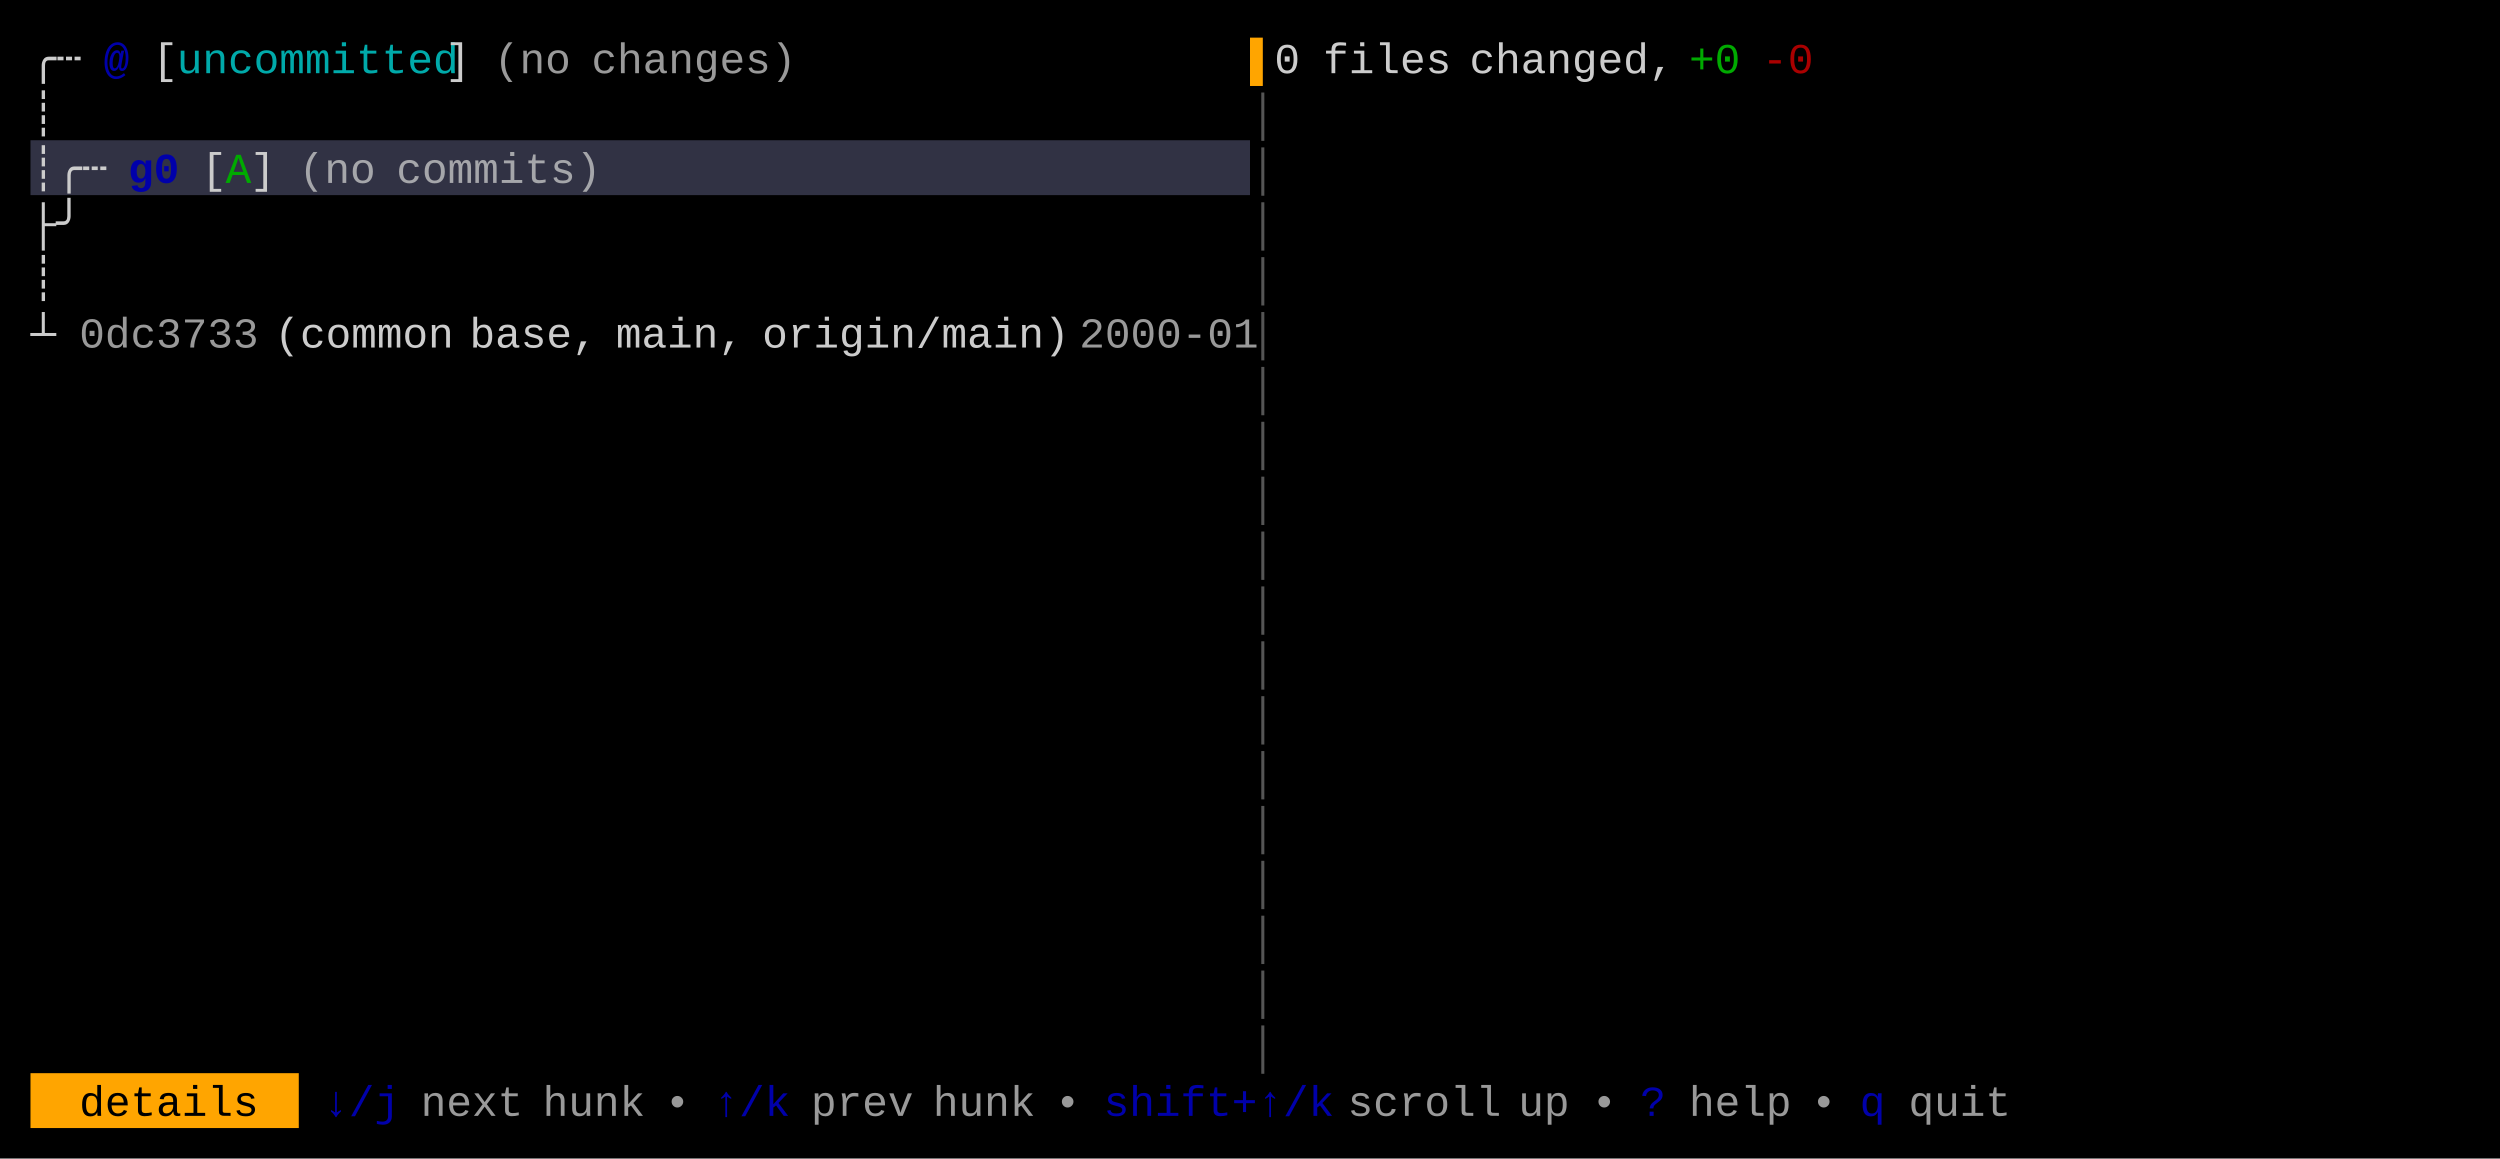
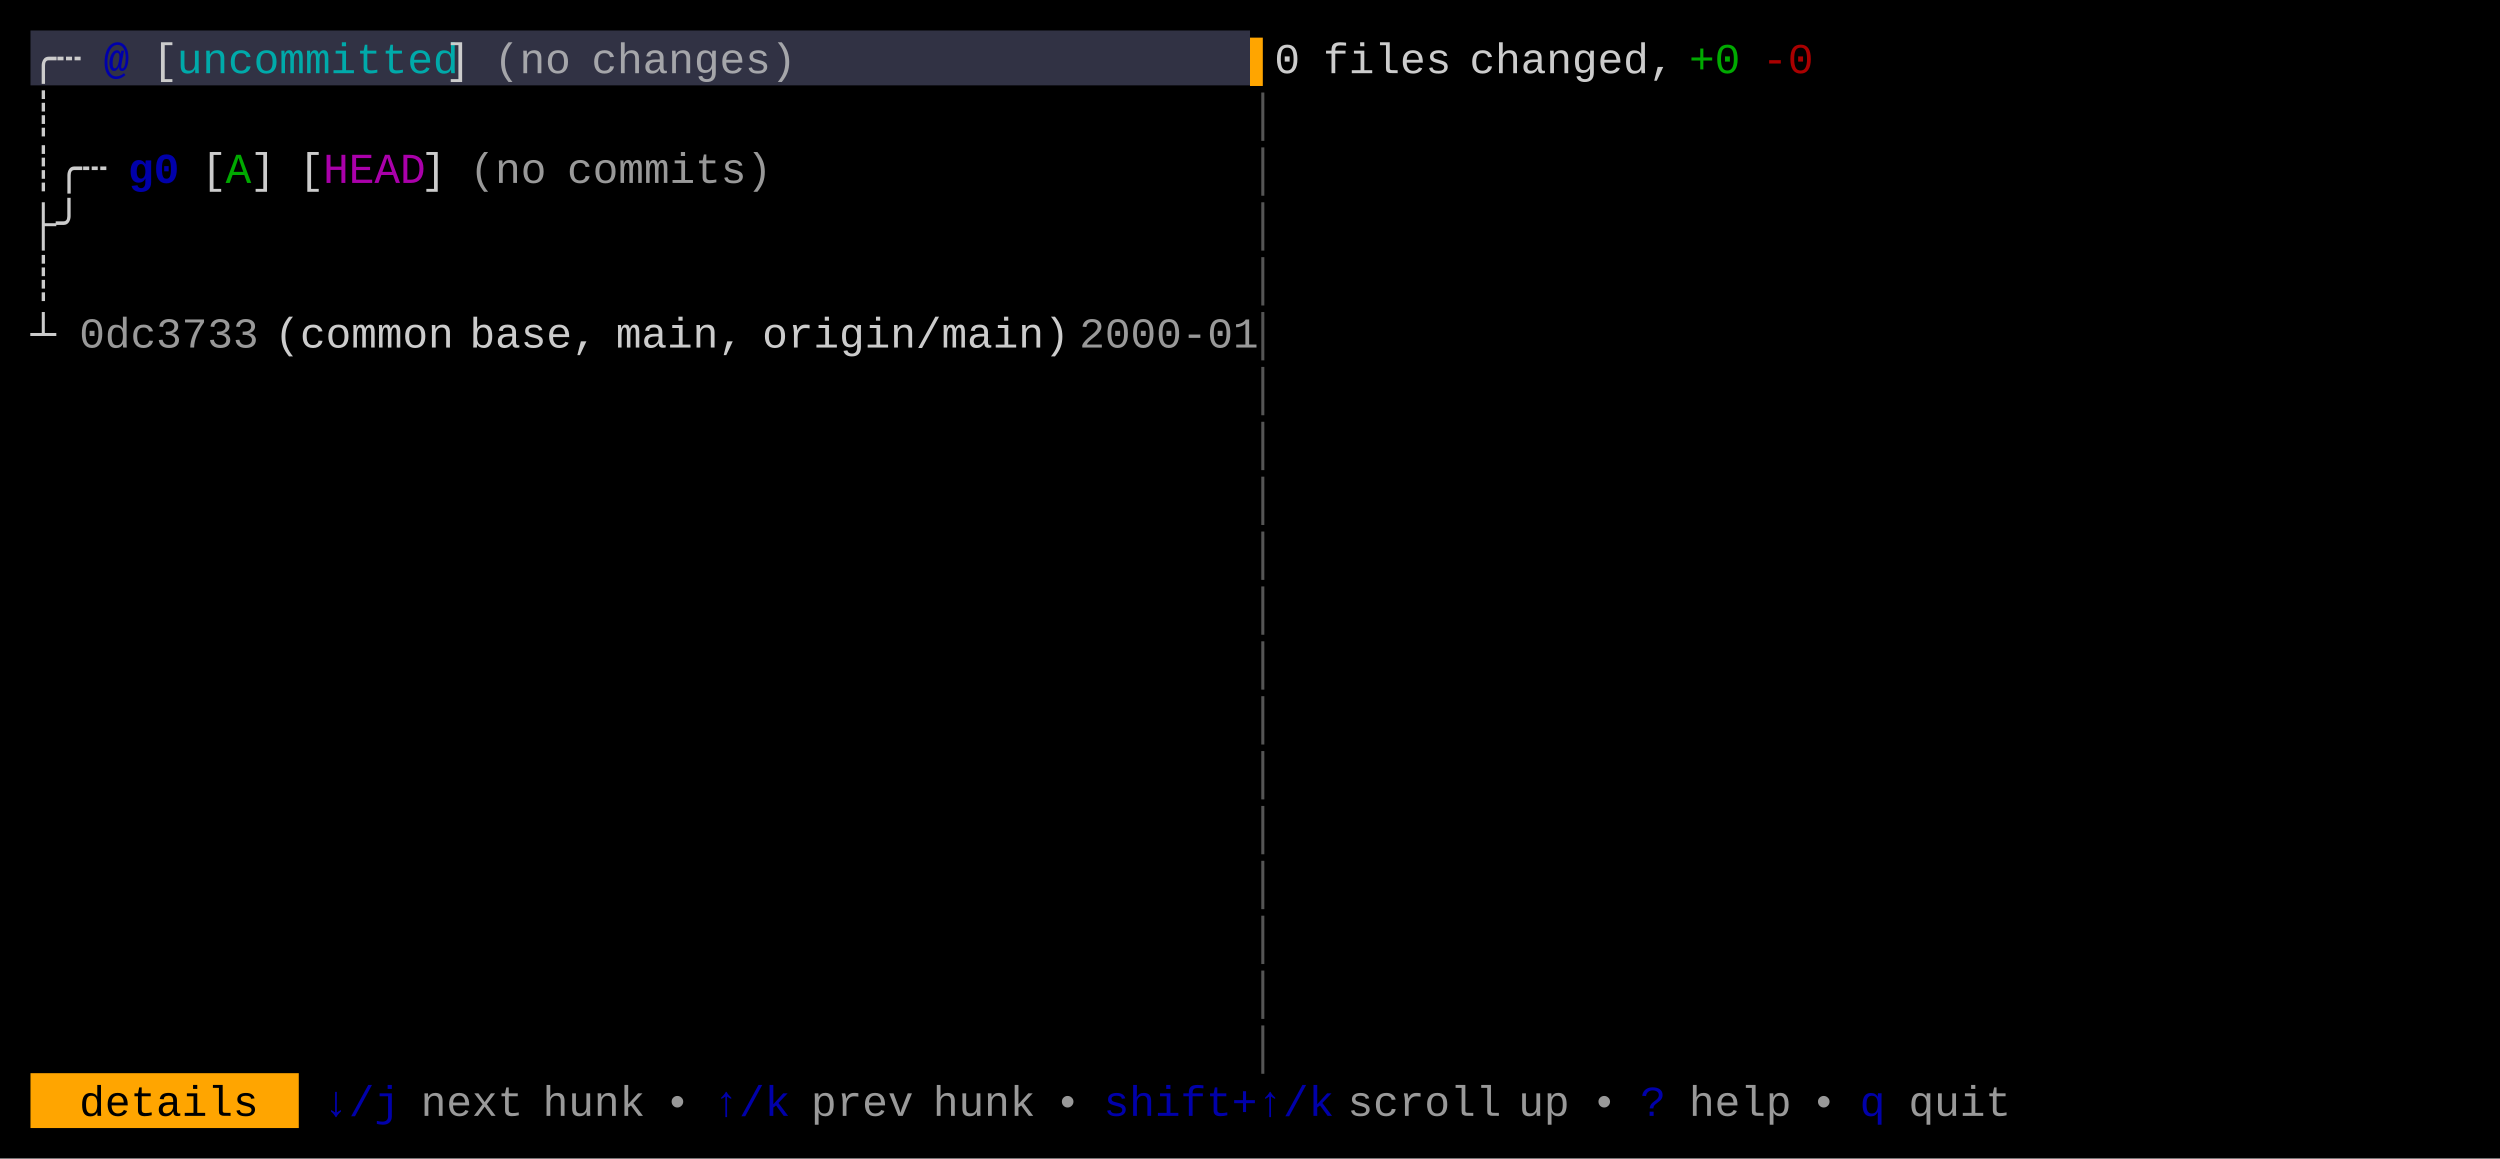
<svg xmlns="http://www.w3.org/2000/svg" width="820" height="380" viewBox="0 0 820 380">
  <rect x="0" y="0" width="820" height="380" fill="#000000" />
-   <rect x="10" y="46" width="400" height="18" fill="#313244" />
+   <rect x="10" y="10" width="400" height="18" fill="#313244" />
  <rect x="10" y="352" width="88" height="18" fill="#FFA500" />
  <g font-family="Menlo, Monaco, 'Courier New', monospace" font-size="14" xml:space="preserve">
    <text x="10 18" y="24" style="fill:#CCCCCC;">╭┄</text>
    <text x="34" y="24" style="fill:#0000AA;font-weight:bold;">@</text>
    <text x="50" y="24" style="fill:#CCCCCC;">[</text>
    <text x="58 66 74 82 90 98 106 114 122 130 138" y="24" style="fill:#00AAAA;">uncommitted</text>
    <text x="146" y="24" style="fill:#CCCCCC;">]</text>
    <text x="162 170 178" y="24" style="fill:#CCCCCC;opacity:0.75;">(no</text>
    <text x="194 202 210 218 226 234 242 250" y="24" style="fill:#CCCCCC;opacity:0.75;">changes)</text>
    <text x="410" y="24" style="fill:#FFA500;">▌</text>
    <text x="418" y="24" style="fill:#CCCCCC;">0</text>
    <text x="434 442 450 458 466" y="24" style="fill:#CCCCCC;">files</text>
    <text x="482 490 498 506 514 522 530 538" y="24" style="fill:#CCCCCC;">changed,</text>
    <text x="554 562" y="24" style="fill:#00AA00;">+0</text>
    <text x="578 586" y="24" style="fill:#AA0000;">-0</text>
    <text x="10" y="42" style="fill:#CCCCCC;">┊</text>
    <text x="410" y="42" style="fill:#555555;">│</text>
    <text x="10 18 26" y="60" style="fill:#CCCCCC;">┊╭┄</text>
    <text x="42 50" y="60" style="fill:#0000AA;font-weight:bold;">g0</text>
    <text x="66" y="60" style="fill:#CCCCCC;">[</text>
    <text x="74" y="60" style="fill:#00AA00;">A</text>
    <text x="82" y="60" style="fill:#CCCCCC;">]</text>
-     <text x="98 106 114" y="60" style="fill:#CCCCCC;opacity:0.75;">(no</text>
-     <text x="130 138 146 154 162 170 178 186" y="60" style="fill:#CCCCCC;opacity:0.75;">commits)</text>
+     <text x="98" y="60" style="fill:#CCCCCC;">[</text>
+     <text x="106 114 122 130" y="60" style="fill:#AA00AA;">HEAD</text>
+     <text x="138" y="60" style="fill:#CCCCCC;">]</text>
+     <text x="154 162 170" y="60" style="fill:#CCCCCC;opacity:0.75;">(no</text>
+     <text x="186 194 202 210 218 226 234 242" y="60" style="fill:#CCCCCC;opacity:0.75;">commits)</text>
    <text x="410" y="60" style="fill:#555555;">│</text>
    <text x="10 18" y="78" style="fill:#CCCCCC;">├╯</text>
    <text x="410" y="78" style="fill:#555555;">│</text>
    <text x="10" y="96" style="fill:#CCCCCC;">┊</text>
    <text x="410" y="96" style="fill:#555555;">│</text>
    <text x="10" y="114" style="fill:#CCCCCC;">┴</text>
    <text x="26 34 42 50 58 66 74" y="114" style="fill:#CCCCCC;opacity:0.75;">0dc3733</text>
    <text x="90 98 106 114 122 130 138" y="114" style="fill:#CCCCCC;">(common</text>
    <text x="154 162 170 178 186" y="114" style="fill:#CCCCCC;">base,</text>
    <text x="202 210 218 226 234" y="114" style="fill:#CCCCCC;">main,</text>
    <text x="250 258 266 274 282 290 298 306 314 322 330 338" y="114" style="fill:#CCCCCC;">origin/main)</text>
    <text x="354 362 370 378 386 394 402" y="114" style="fill:#CCCCCC;opacity:0.75;">2000-01</text>
    <text x="410" y="114" style="fill:#555555;">│</text>
    <text x="410" y="132" style="fill:#555555;">│</text>
    <text x="410" y="150" style="fill:#555555;">│</text>
    <text x="410" y="168" style="fill:#555555;">│</text>
    <text x="410" y="186" style="fill:#555555;">│</text>
    <text x="410" y="204" style="fill:#555555;">│</text>
    <text x="410" y="222" style="fill:#555555;">│</text>
    <text x="410" y="240" style="fill:#555555;">│</text>
    <text x="410" y="258" style="fill:#555555;">│</text>
    <text x="410" y="276" style="fill:#555555;">│</text>
    <text x="410" y="294" style="fill:#555555;">│</text>
    <text x="410" y="312" style="fill:#555555;">│</text>
    <text x="410" y="330" style="fill:#555555;">│</text>
    <text x="410" y="348" style="fill:#555555;">│</text>
    <text x="26 34 42 50 58 66 74" y="366" style="fill:#000000;">details</text>
    <text x="106 114 122" y="366" style="fill:#0000AA;">↓/j</text>
    <text x="138 146 154 162" y="366" style="fill:#CCCCCC;opacity:0.75;">next</text>
    <text x="178 186 194 202" y="366" style="fill:#CCCCCC;opacity:0.75;">hunk</text>
    <text x="218" y="366" style="fill:#CCCCCC;opacity:0.75;">•</text>
    <text x="234 242 250" y="366" style="fill:#0000AA;">↑/k</text>
    <text x="266 274 282 290" y="366" style="fill:#CCCCCC;opacity:0.75;">prev</text>
    <text x="306 314 322 330" y="366" style="fill:#CCCCCC;opacity:0.75;">hunk</text>
    <text x="346" y="366" style="fill:#CCCCCC;opacity:0.75;">•</text>
    <text x="362 370 378 386 394 402 410 418 426" y="366" style="fill:#0000AA;">shift+↑/k</text>
    <text x="442 450 458 466 474 482" y="366" style="fill:#CCCCCC;opacity:0.75;">scroll</text>
    <text x="498 506" y="366" style="fill:#CCCCCC;opacity:0.75;">up</text>
    <text x="522" y="366" style="fill:#CCCCCC;opacity:0.75;">•</text>
    <text x="538" y="366" style="fill:#0000AA;">?</text>
    <text x="554 562 570 578" y="366" style="fill:#CCCCCC;opacity:0.75;">help</text>
    <text x="594" y="366" style="fill:#CCCCCC;opacity:0.75;">•</text>
    <text x="610" y="366" style="fill:#0000AA;">q</text>
    <text x="626 634 642 650" y="366" style="fill:#CCCCCC;opacity:0.75;">quit</text>
  </g>
</svg>
